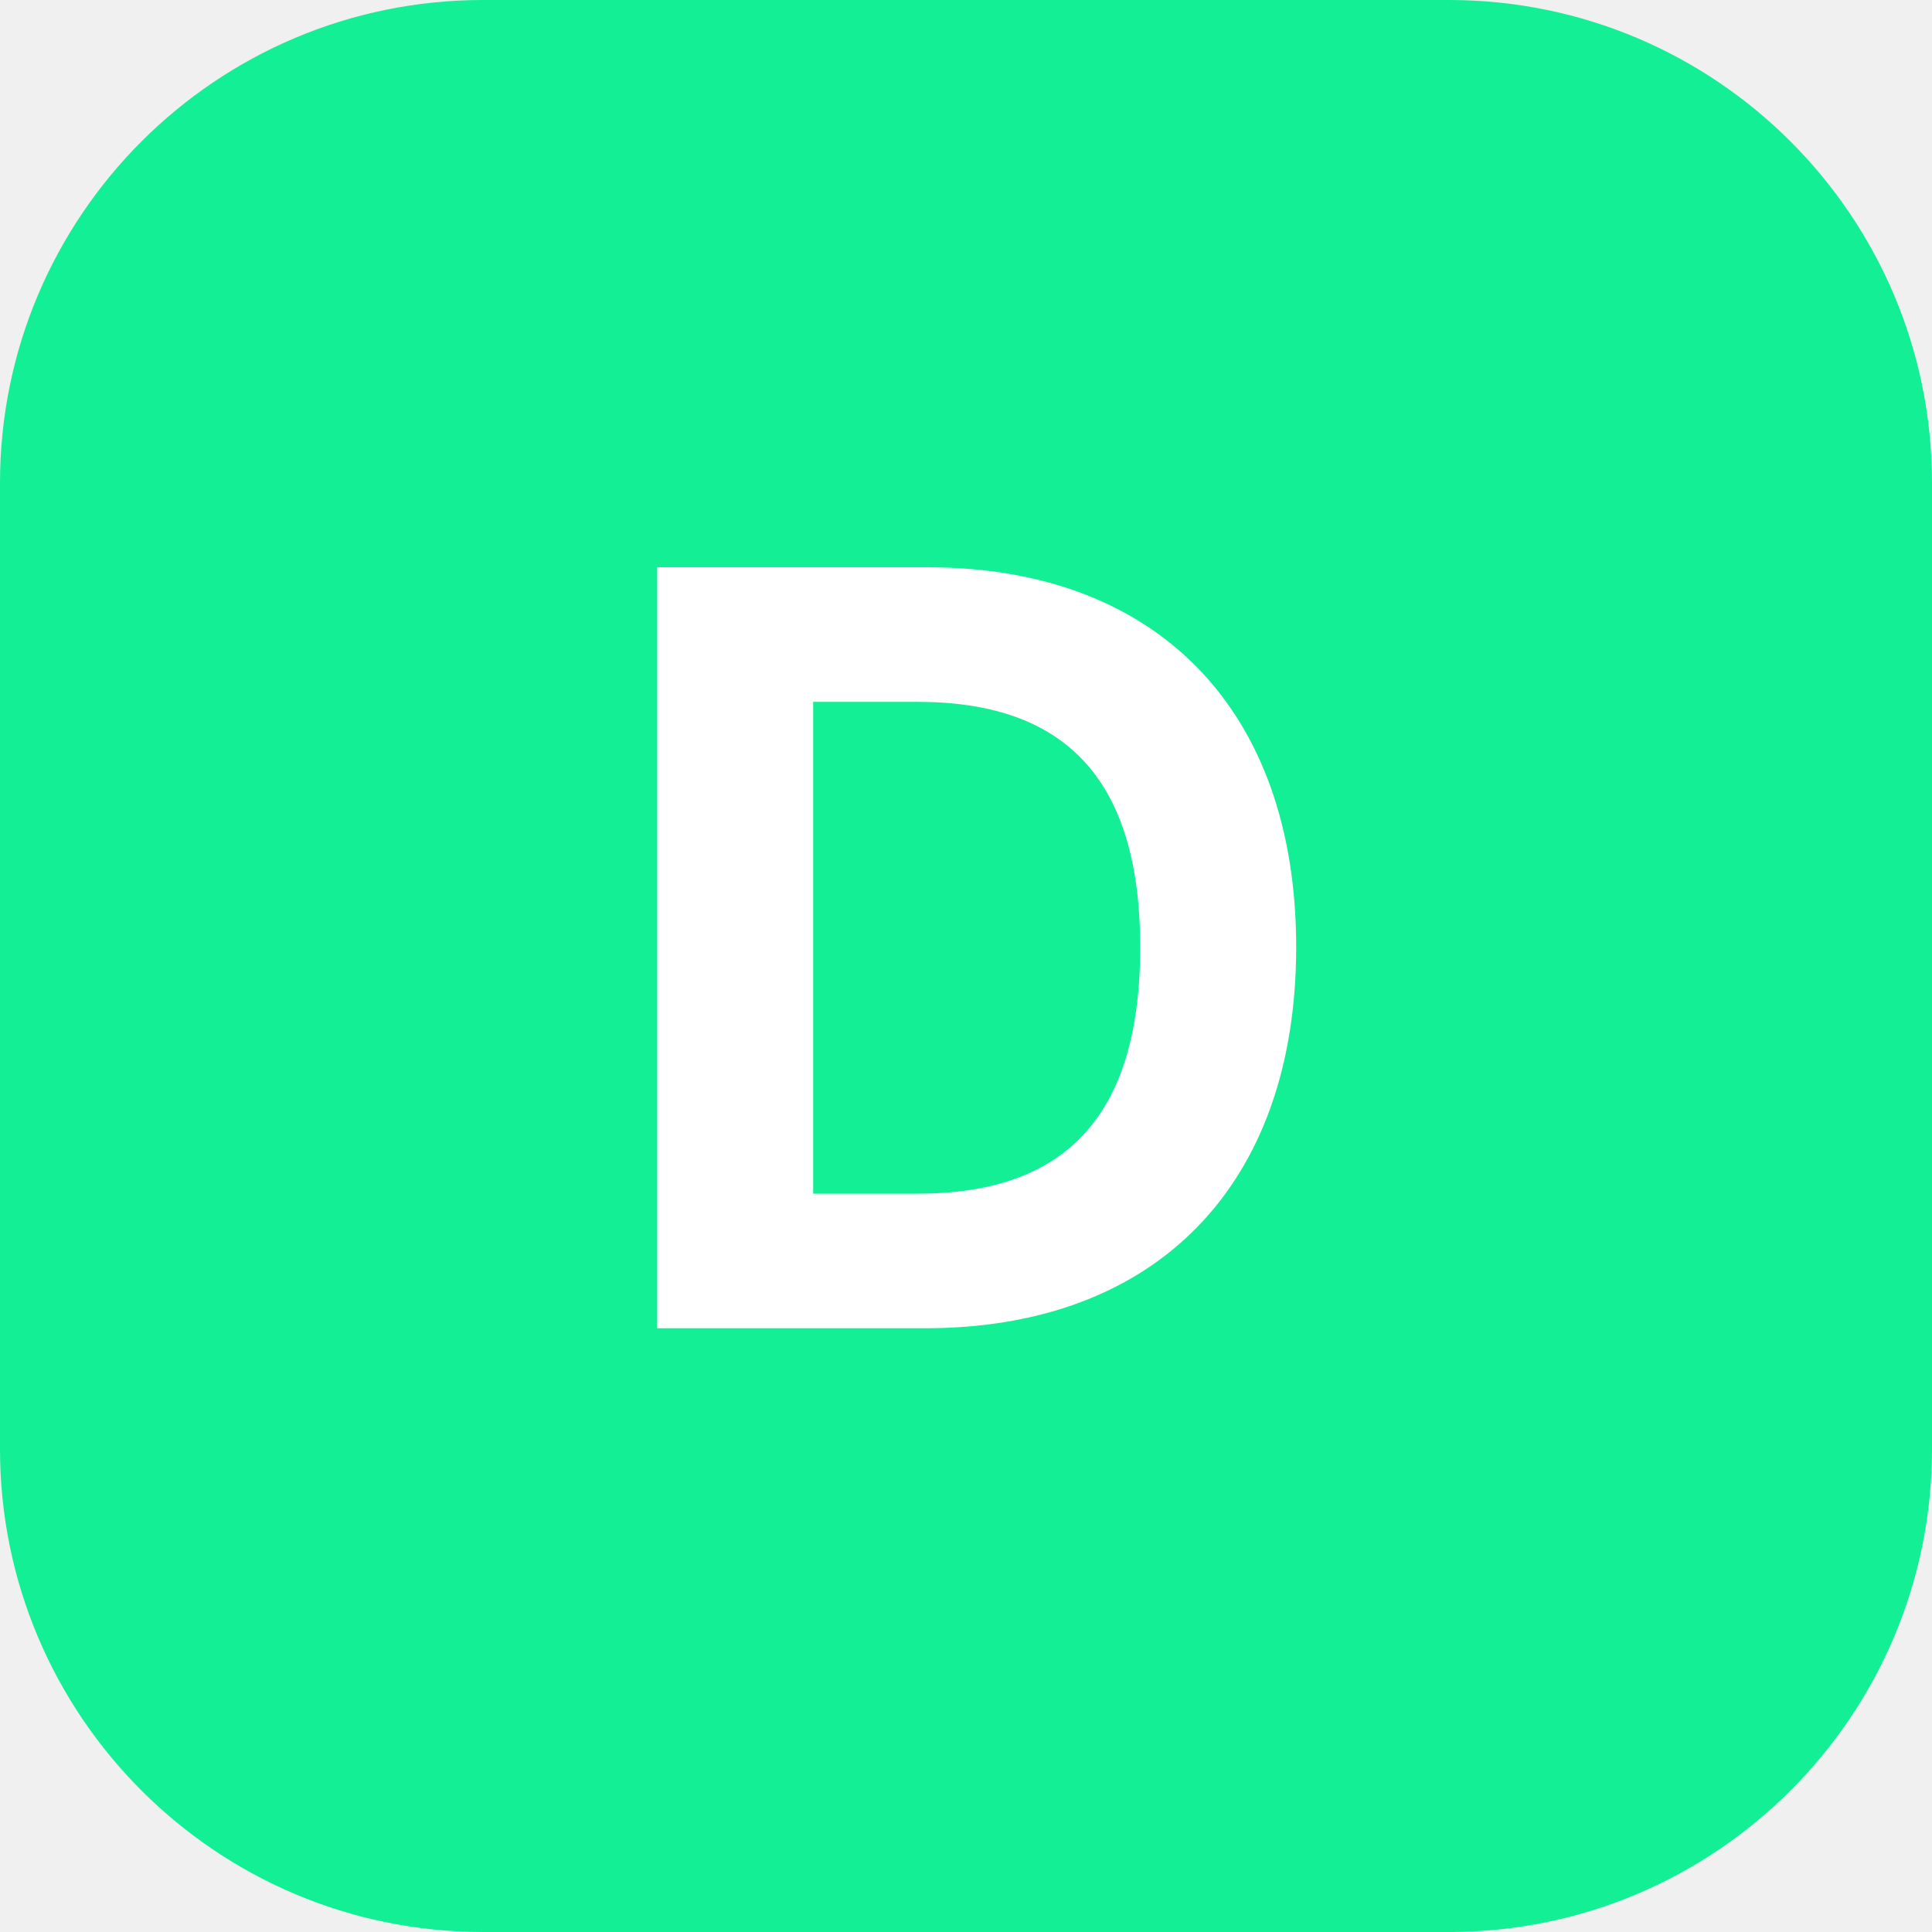
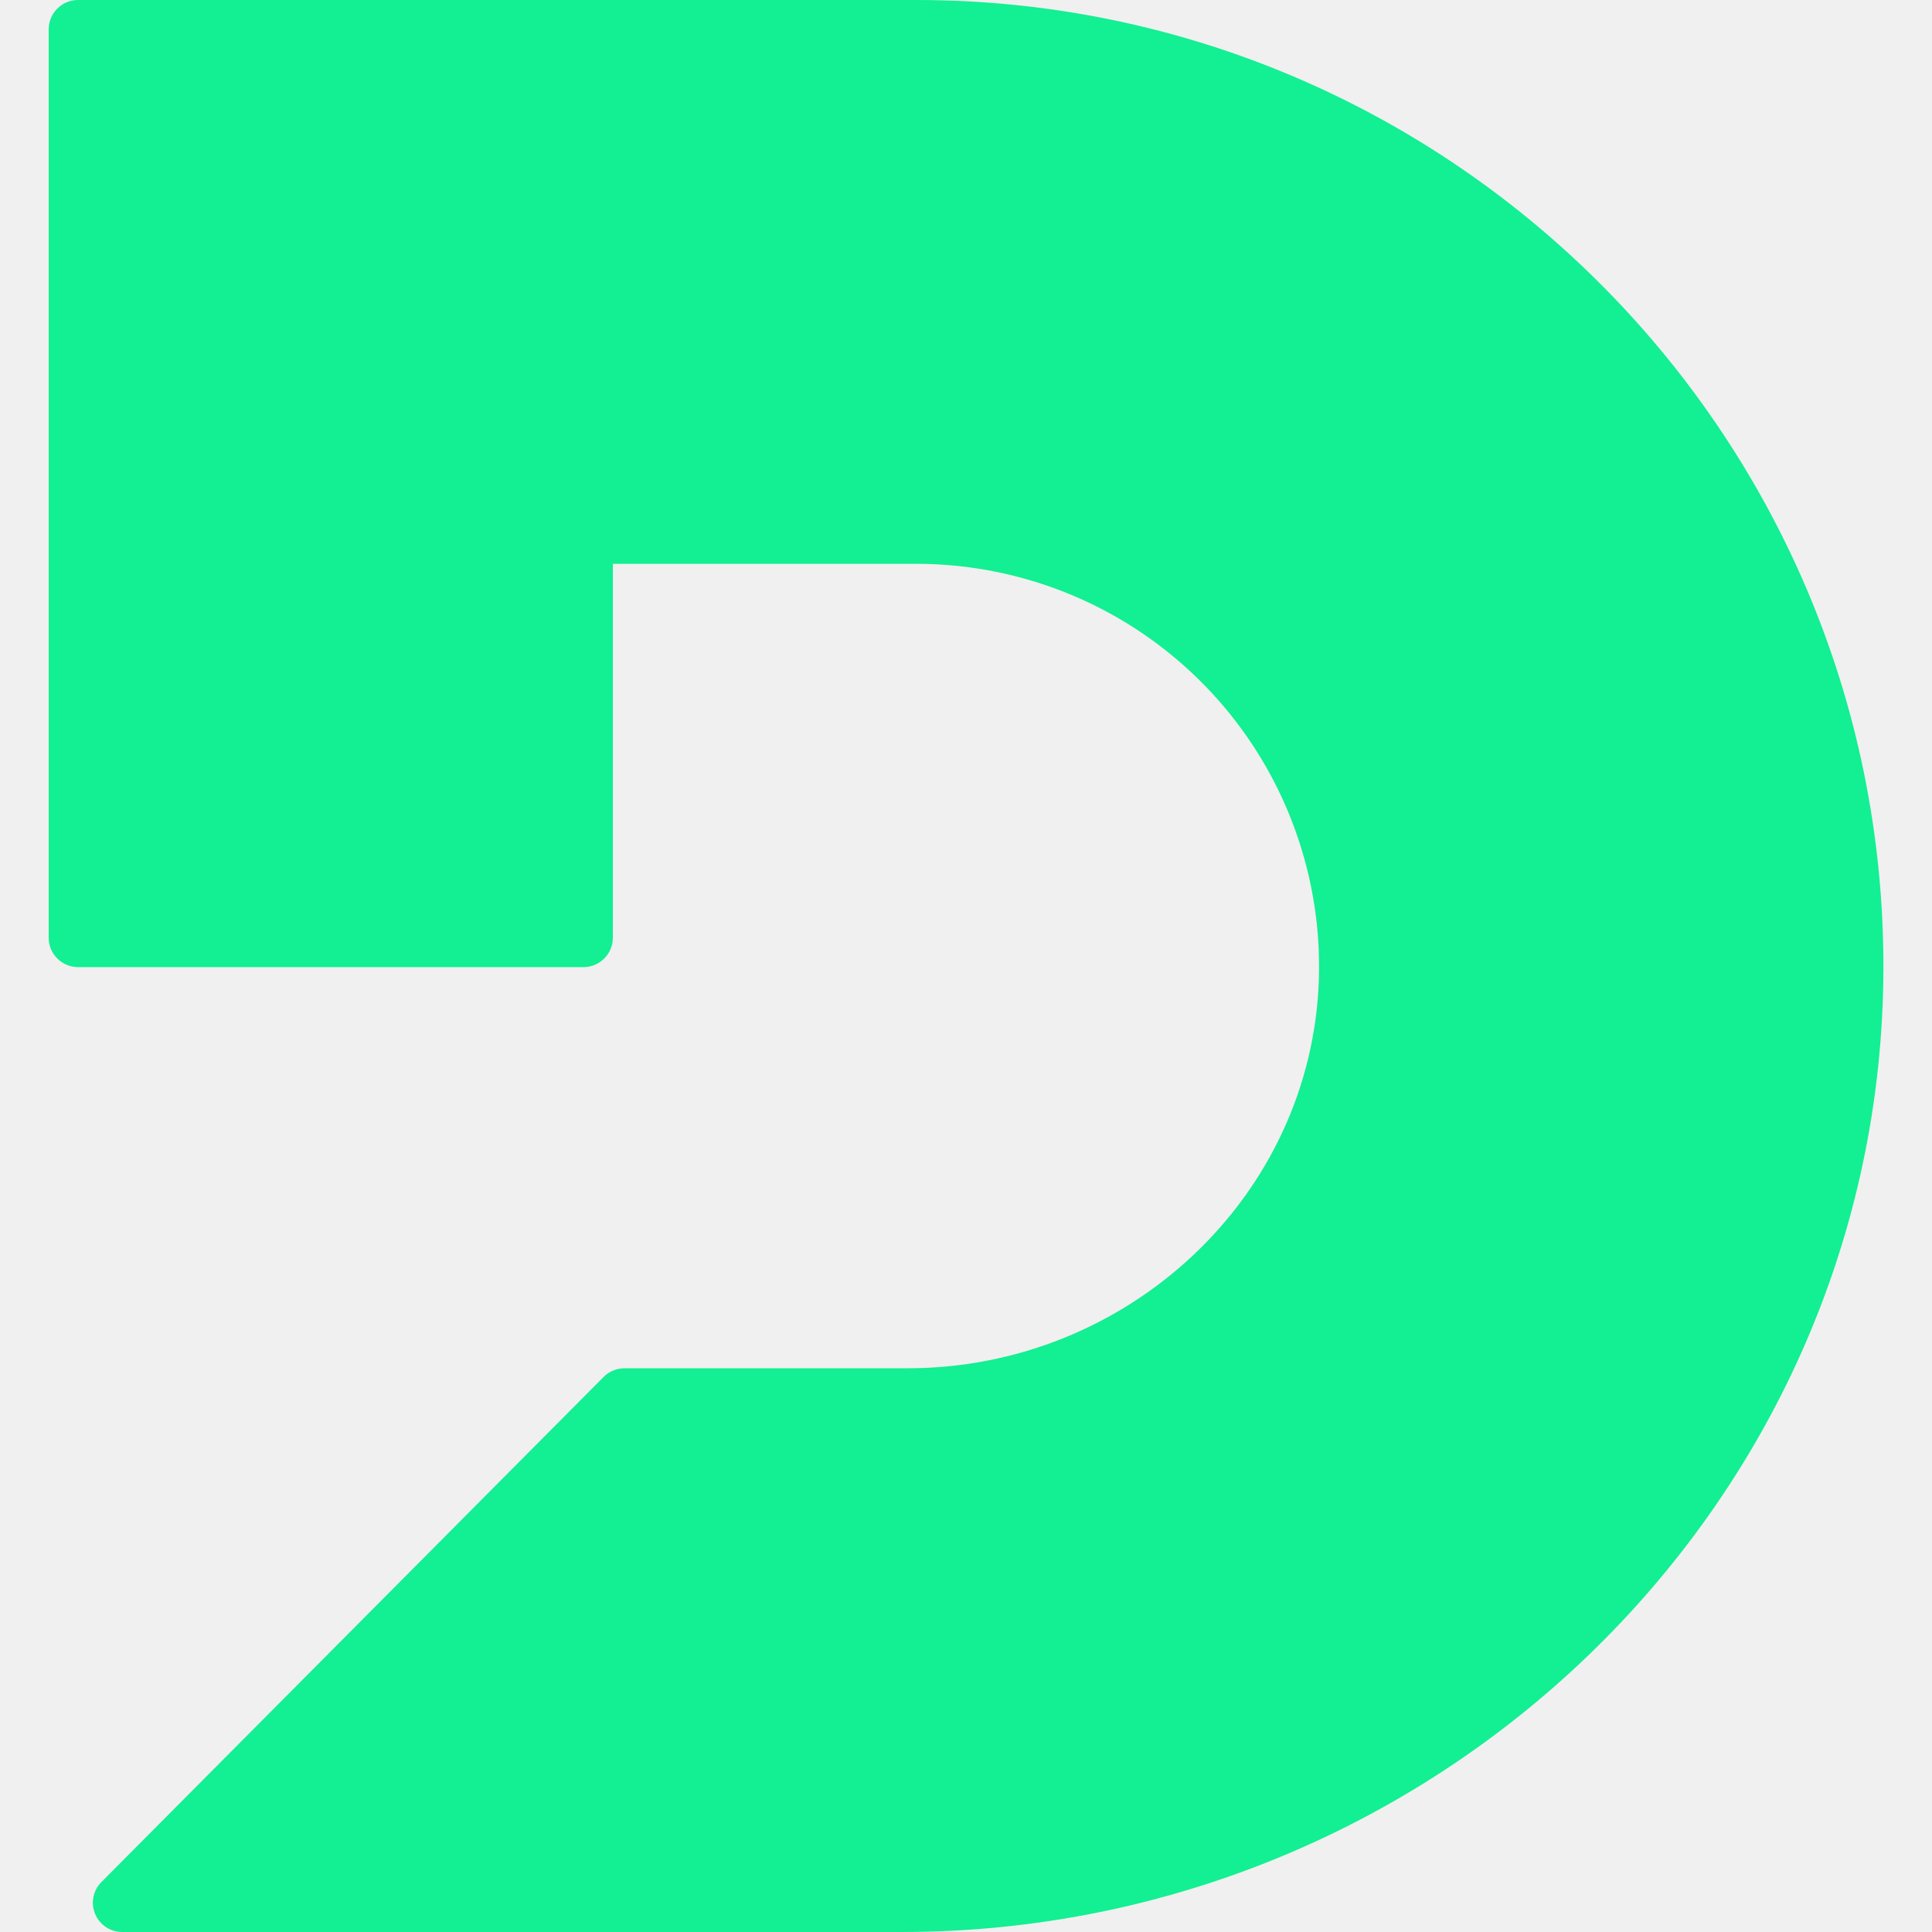
- <svg xmlns="http://www.w3.org/2000/svg" viewBox="0 0 24 24">
-   <rect width="24" height="24" rx="6" fill="#13ef95" />
-   <text x="12" y="16.5" font-family="Inter,Arial,sans-serif" font-size="13" font-weight="700" fill="#fff" text-anchor="middle">D</text>
+ <svg xmlns="http://www.w3.org/2000/svg" fill="#13EF93" role="img" viewBox="0 0 24 24">
+   <path d="M11.203 24H1.517a.364.364 0 0 1-.258-.62l6.239-6.275a.366.366 0 0 1 .259-.108h3.52c2.723 0 5.025-2.127 5.107-4.845a5.004 5.004 0 0 0-4.999-5.148H7.613v4.646c0 .2-.164.364-.365.364H.968a.365.365 0 0 1-.363-.364V.364C.605.164.768 0 .969 0h10.416c6.684 0 12.111 5.485 12.01 12.187C23.293 18.77 17.794 24 11.202 24z" />
</svg>
